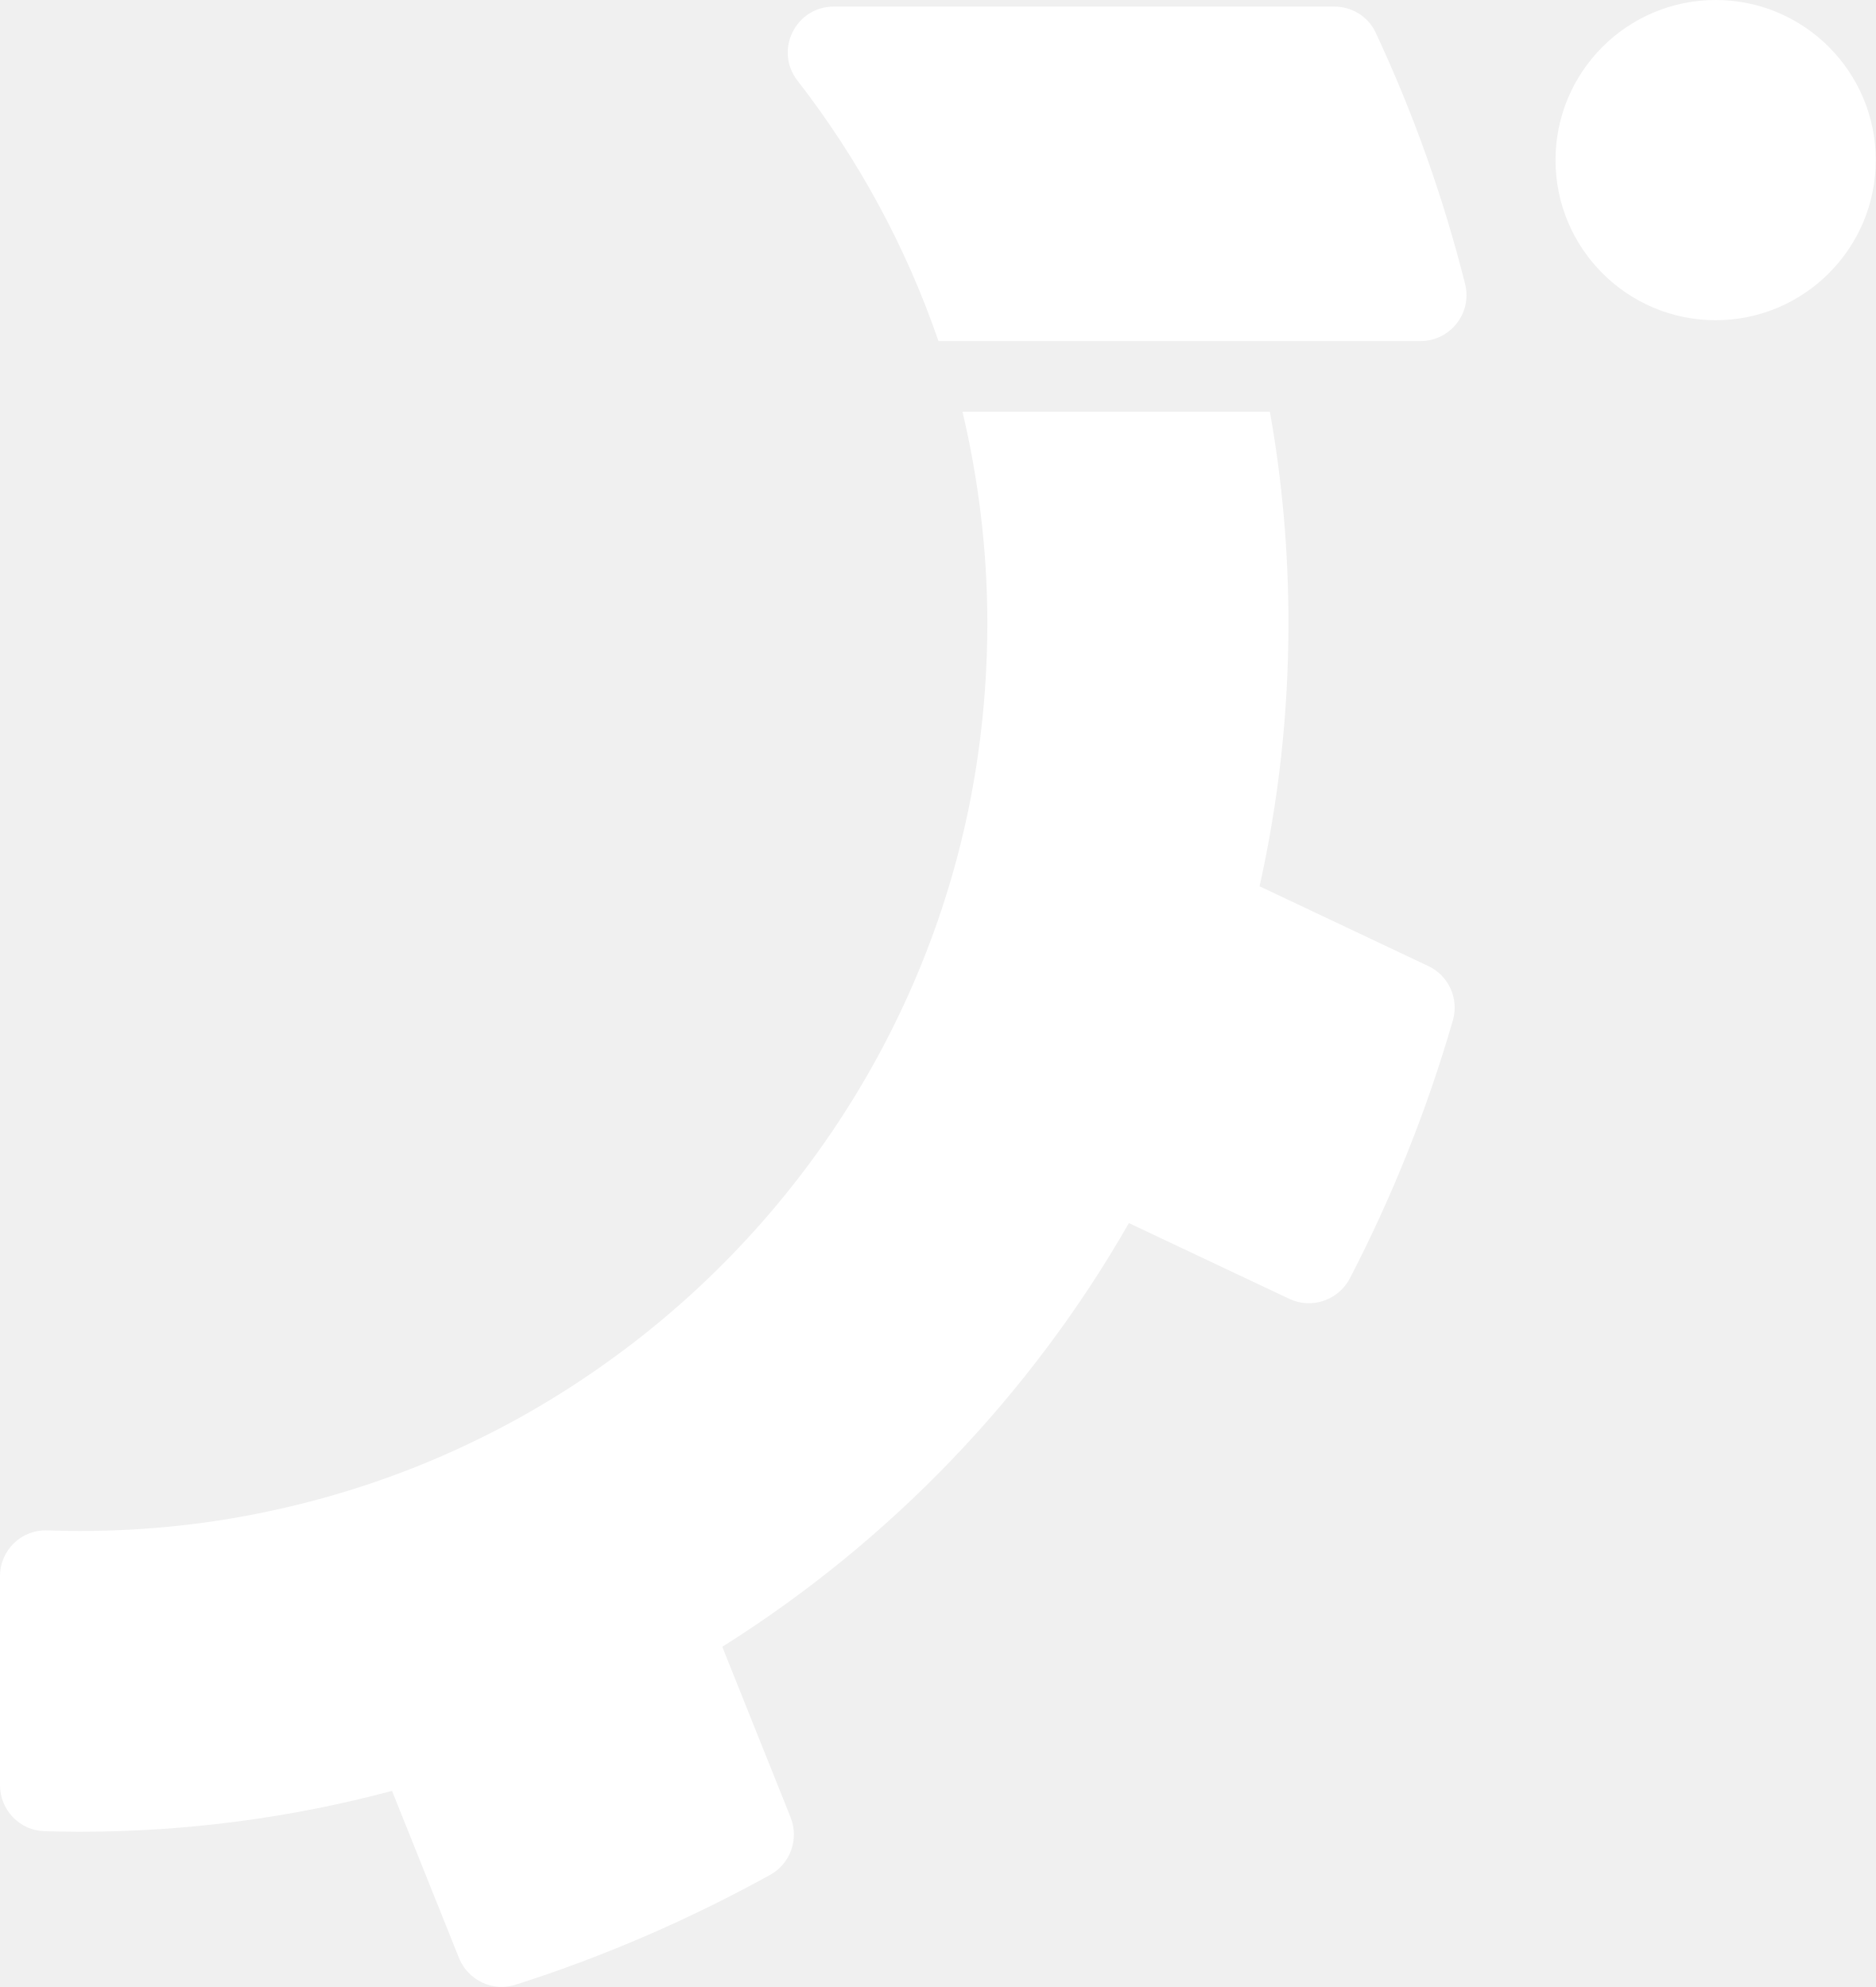
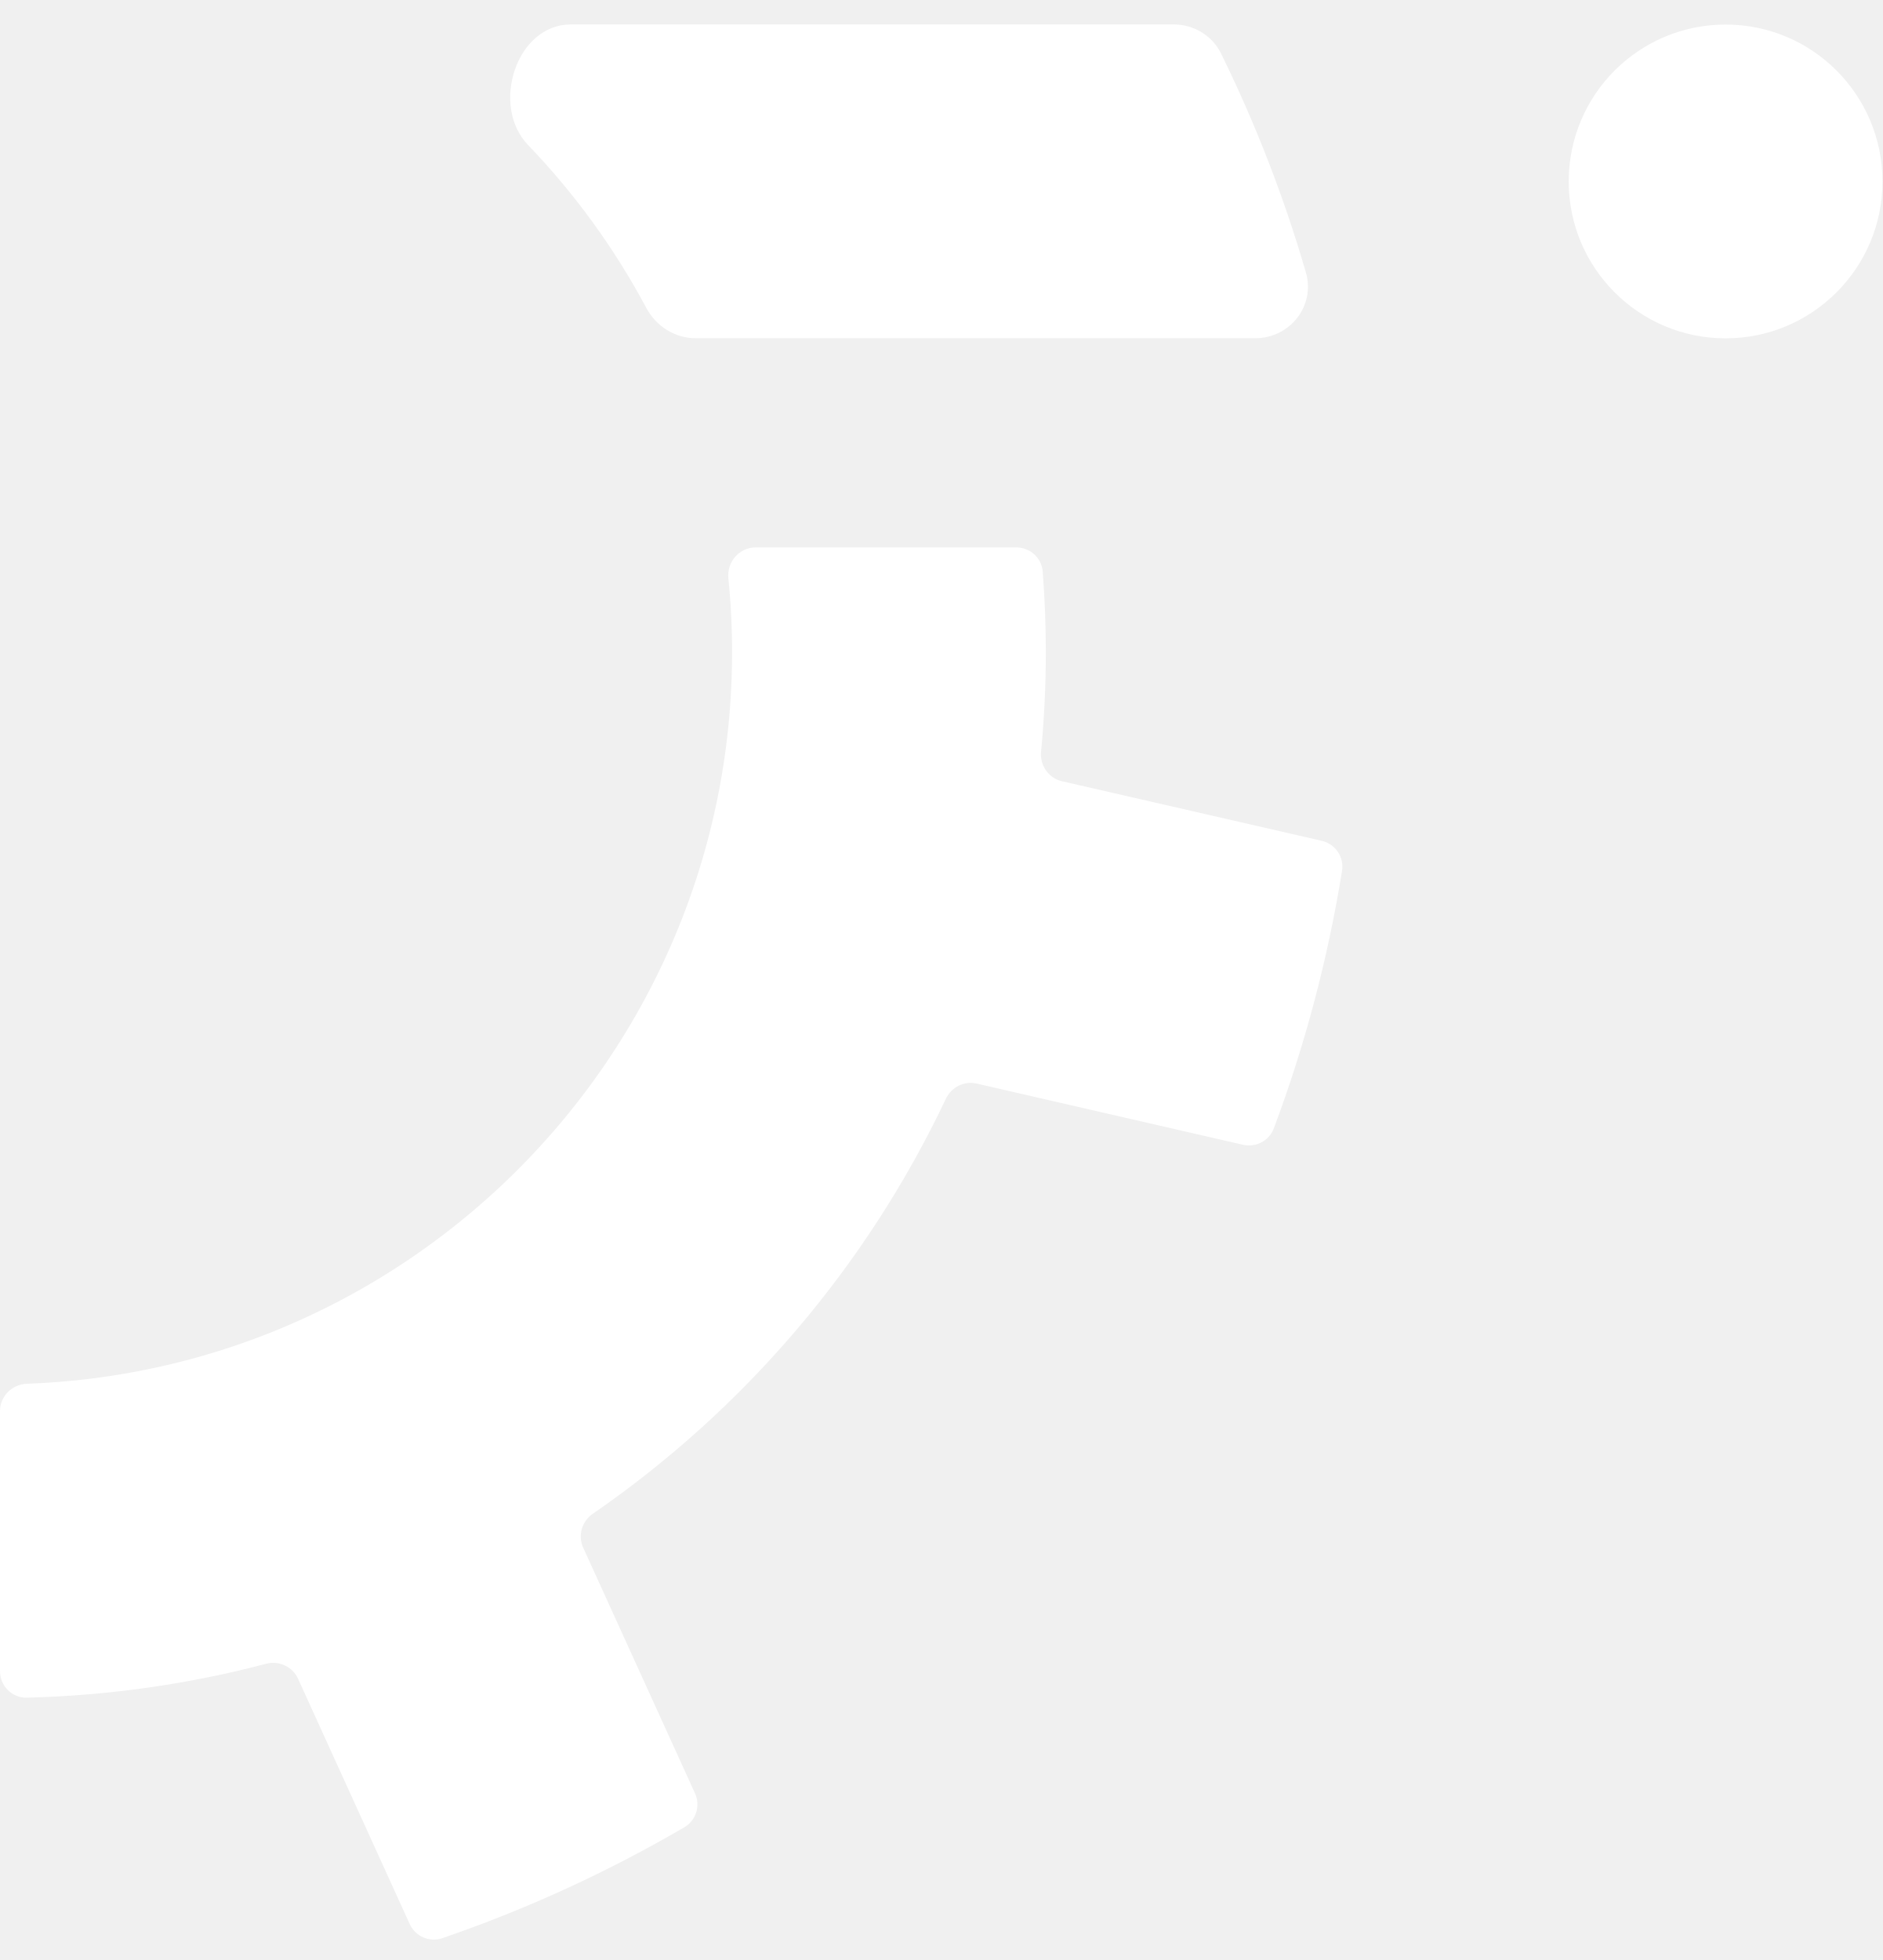
- <svg xmlns="http://www.w3.org/2000/svg" version="1.1" x="0px" y="0px" width="65.6px" height="69.5px" viewBox="0 0 65.6 69.5" style="overflow:visible;enable-background:new 0 0 65.6 69.5;" xml:space="preserve">
-   <style type="text/css">
- 	.st0{fill:#FFFFFF;}
- </style>
-   <defs>
- </defs>
-   <path class="st0" d="M60,11.2c3.09,0,5.6-2.51,5.6-5.6C65.6,2.51,63.09,0,60,0s-5.6,2.51-5.6,5.6C54.4,8.69,56.91,11.2,60,11.2z" />
-   <path class="st0" d="M45.06,21.8c0-2.53-0.22-5-0.65-7.4H33.66c0.56,2.37,0.87,4.85,0.87,7.4c0,1.54-0.11,3.06-0.32,4.55  c-0.61,4.32-2.1,8.35-4.27,11.92c-2.23,3.67-5.19,6.86-8.67,9.35c-3.39,2.44-7.29,4.22-11.5,5.16c-2.25,0.51-4.59,0.77-6.99,0.77  c-0.37,0-0.74-0.01-1.11-0.02C0.75,53.49,0,54.22,0,55.13v7.31c0,0.87,0.69,1.59,1.56,1.61c0.4,0.01,0.81,0.02,1.22,0.02  c3.78,0,7.45-0.5,10.93-1.43l2.34,5.84c0.31,0.78,1.18,1.2,1.98,0.94c3.11-0.99,6.09-2.29,8.9-3.84c0.71-0.39,1.02-1.25,0.72-2.01  l-2.39-5.97c5.87-3.69,10.77-8.79,14.22-14.82l5.61,2.65c0.78,0.37,1.72,0.05,2.12-0.72c1.48-2.86,2.69-5.87,3.6-9.02  c0.22-0.76-0.15-1.57-0.86-1.9L44.05,31C44.71,28.04,45.06,24.96,45.06,21.8z" />
-   <path class="st0" d="M51.24,9.94c-0.77-3.06-1.82-6-3.13-8.8c-0.26-0.56-0.83-0.91-1.45-0.91h-17.5c-1.34,0-2.09,1.54-1.27,2.59  c2.11,2.72,3.79,5.79,4.93,9.11h16.86C50.71,11.93,51.49,10.96,51.24,9.94z" />
+ <svg xmlns="http://www.w3.org/2000/svg" width="73" height="76" viewBox="0 0 73 76" fill="none">
+   <path d="M51.252 32.602C51.781 32.724 52.129 33.23 52.043 33.765C51.486 37.218 50.594 40.558 49.398 43.752C49.217 44.235 48.704 44.505 48.202 44.389L37.875 42.016C37.389 41.904 36.894 42.153 36.681 42.603C33.607 49.102 28.856 54.654 22.986 58.699C22.562 58.991 22.402 59.543 22.615 60.011L26.951 69.536C27.17 70.017 26.995 70.587 26.539 70.853C23.582 72.578 20.442 74.025 17.153 75.154C16.652 75.326 16.105 75.084 15.886 74.602L11.558 65.094C11.344 64.624 10.818 64.383 10.318 64.514C7.346 65.297 4.241 65.747 1.043 65.828C0.467 65.842 0 65.374 0 64.798V54.717C0 54.141 0.467 53.676 1.043 53.656C2.759 53.594 4.436 53.38 6.063 53.025C10.147 52.137 13.902 50.369 17.119 47.932C20.278 45.543 22.918 42.509 24.848 39.026C26.791 35.518 28.016 31.555 28.316 27.338C28.364 26.66 28.389 25.975 28.389 25.285C28.389 24.319 28.341 23.365 28.245 22.424C28.181 21.791 28.668 21.226 29.304 21.226H39.409C39.945 21.226 40.395 21.632 40.436 22.166C40.515 23.195 40.556 24.235 40.556 25.285C40.556 26.589 40.493 27.879 40.371 29.152C40.321 29.682 40.665 30.174 41.184 30.293L51.252 32.602Z" fill="white" />
+   <path d="M50.642 10.567C51.016 11.859 50.022 13.115 48.676 13.115H26.974C26.169 13.115 25.441 12.648 25.062 11.938C23.826 9.622 22.279 7.498 20.476 5.621C19.012 4.097 20.02 0.948 22.134 0.948H45.516C46.294 0.948 47.01 1.379 47.352 2.077C48.681 4.783 49.787 7.621 50.642 10.567Z" fill="white" />
+   <path d="M66.917 13.119C70.276 13.119 73 10.395 73 7.036C73 3.676 70.276 0.952 66.917 0.952C63.557 0.952 60.833 3.676 60.833 7.036C60.833 10.395 63.557 13.119 66.917 13.119Z" fill="white" />
</svg>
